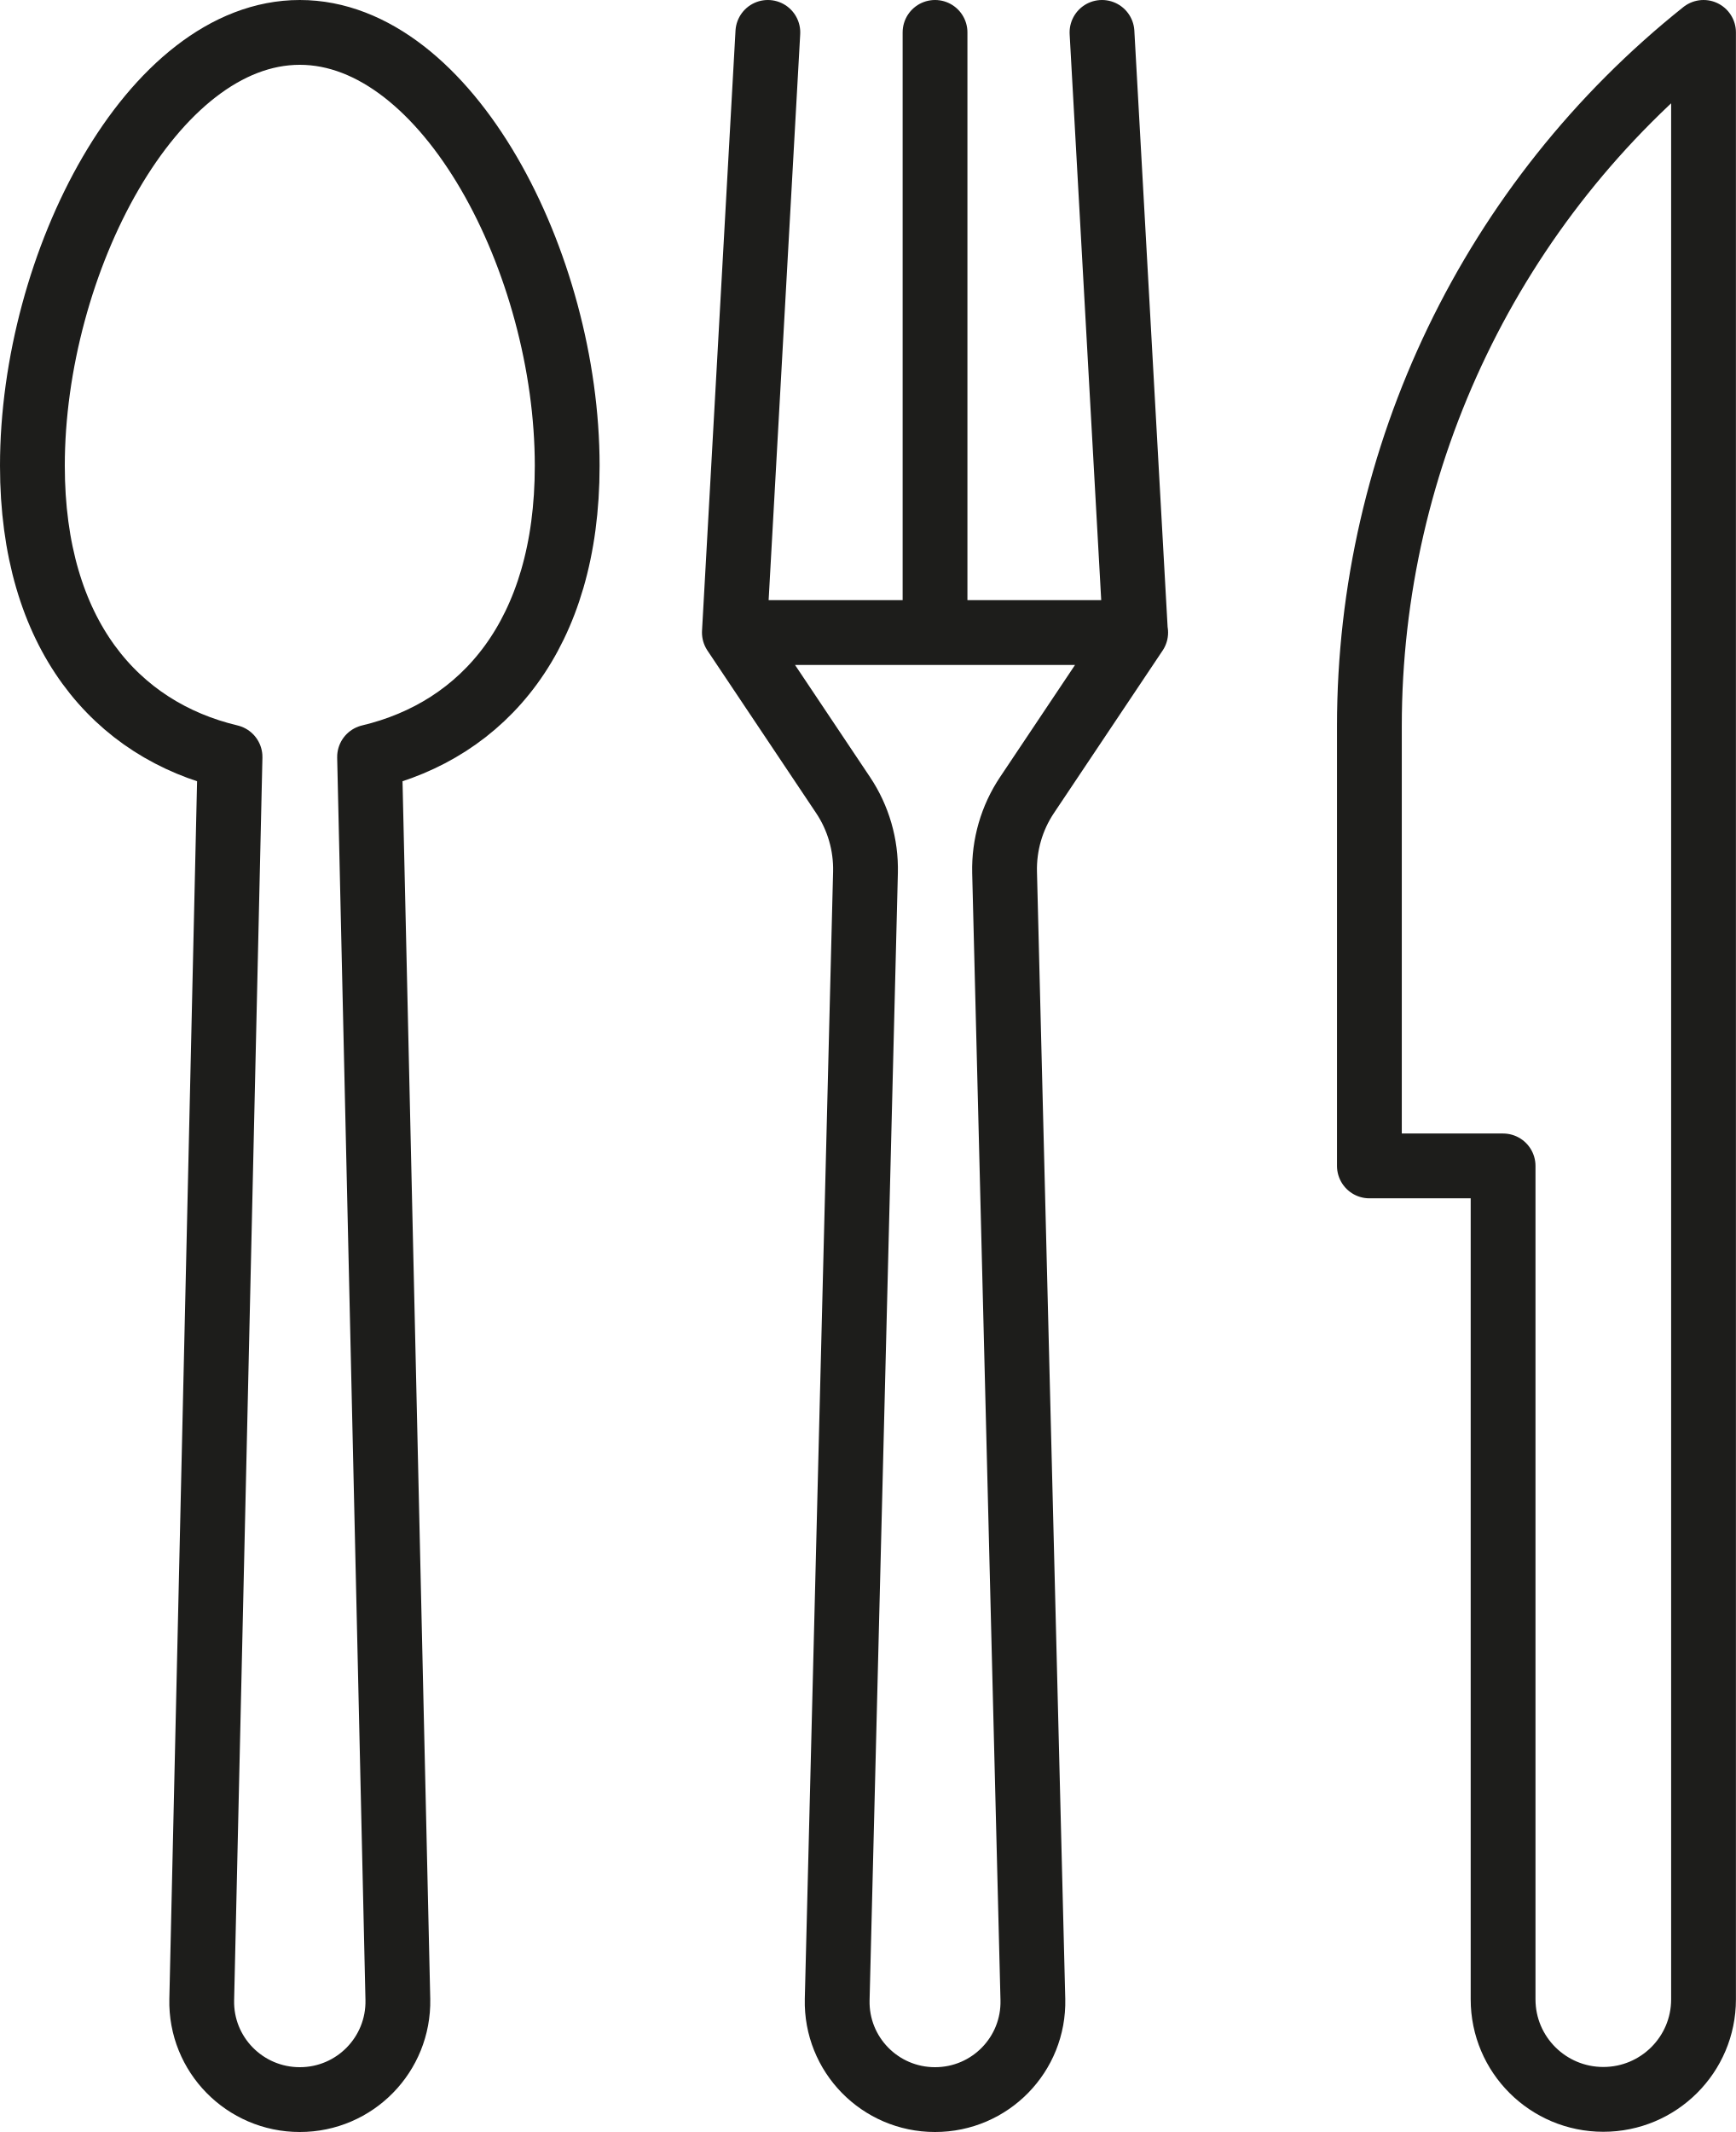
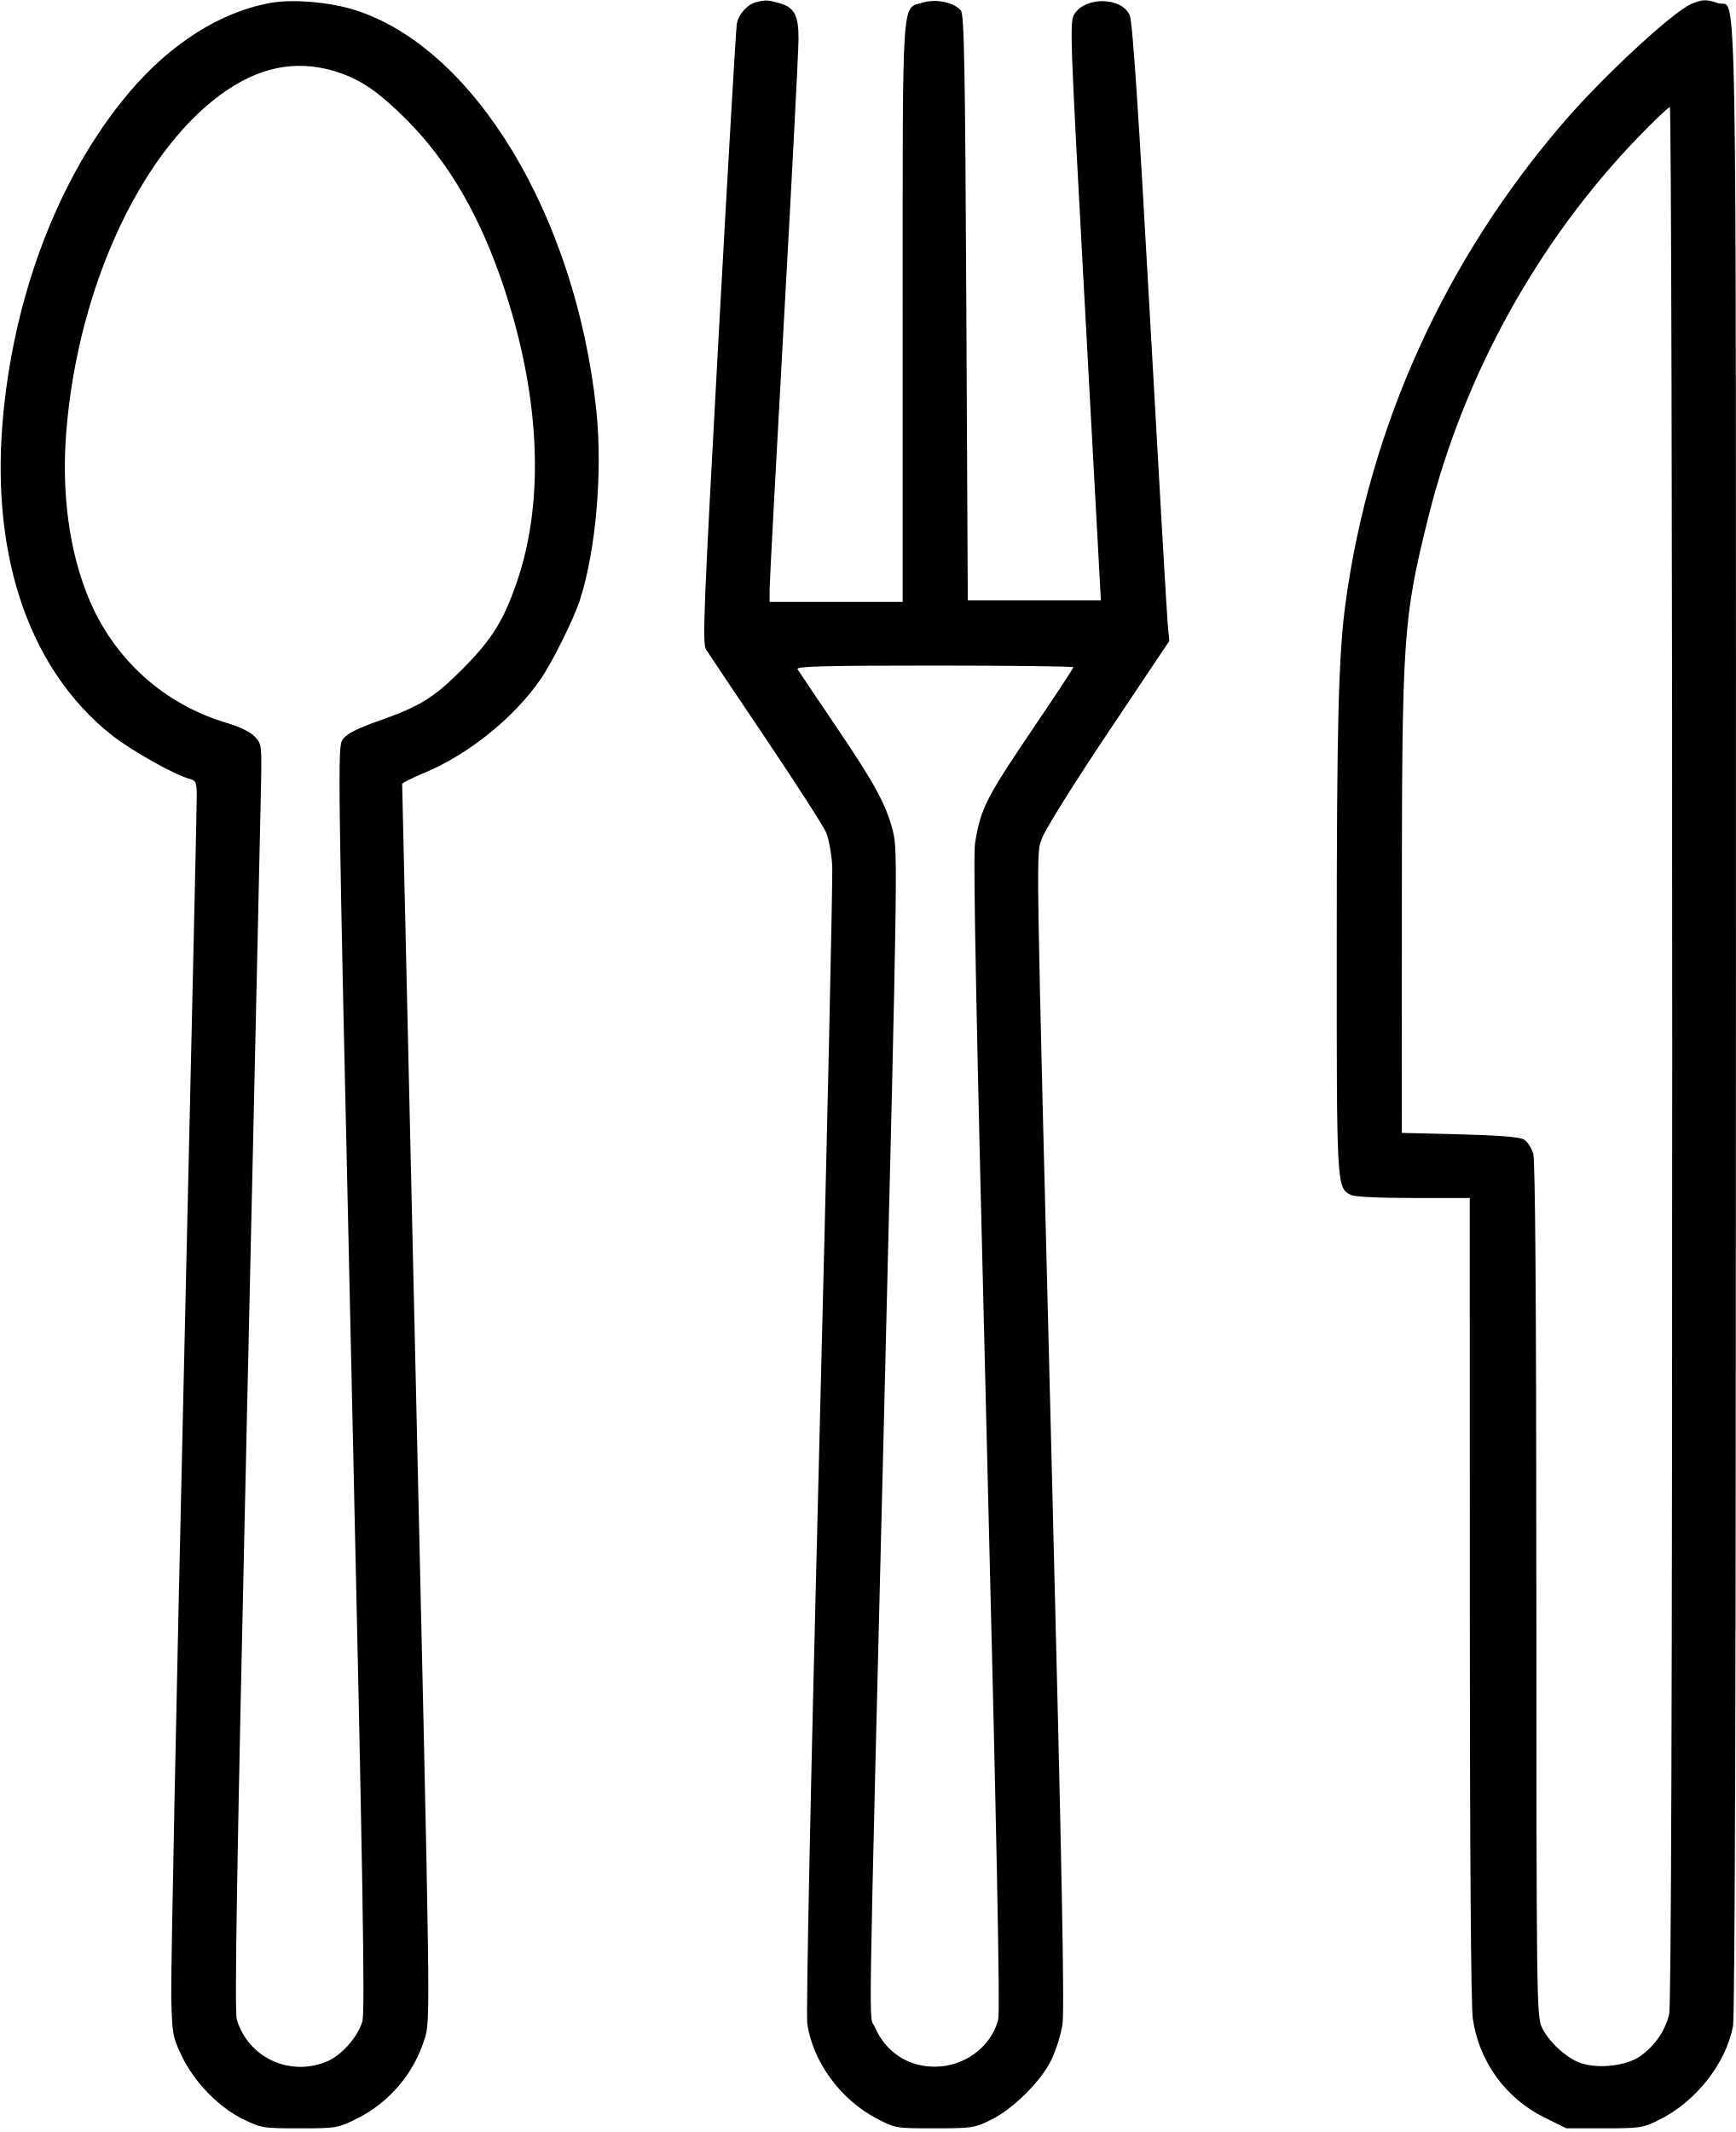
- <svg xmlns="http://www.w3.org/2000/svg" id="a" viewBox="0 0 80.37 98.69">
-   <defs>
-     <style>.b{fill:none;stroke:#1d1d1b;stroke-linecap:round;stroke-linejoin:round;stroke-width:3px;}</style>
-   </defs>
-   <path class="b" d="M26.26,21.56C26.26,12.19,20.72,1.5,13.88,1.5S1.5,12.19,1.5,21.56c0,7.83,3.89,12.23,9.15,13.48l-1.31,57.52c-.06,2.54,1.99,4.63,4.54,4.63h0c2.55,0,4.59-2.09,4.54-4.63l-1.31-57.52c5.26-1.25,9.15-5.64,9.15-13.48h0ZM51.02,1.5l1.55,27.78h-18.57l1.55-27.78m7.74,0V29.28m9.28,0h-18.57l5.03,7.52c.71,1.06,1.07,2.31,1.04,3.58l-1.31,52.18c-.06,2.54,1.98,4.63,4.53,4.63h0c2.55,0,4.59-2.09,4.53-4.63l-1.31-52.18c-.03-1.27,.33-2.52,1.04-3.58l5.03-7.52h0Zm10.83,4.33v20.36h6.19v38.58c0,2.56,2.08,4.63,4.64,4.63h0c2.56,0,4.64-2.07,4.64-4.63V1.5c-9.78,7.8-15.47,19.62-15.47,32.11h0Z" />
+ <svg xmlns="http://www.w3.org/2000/svg" viewBox="0 0 80.37 98.69">
+   <path d="M12.527.134c-2.323.419-4.635 1.884-6.553 4.152C2.719 8.137.576 13.759.11 19.668c-.492 6.248 1.313 11.38 5.05 14.349.92.731 2.932 1.86 3.647 2.046.269.07.302.162.302.861 0 .431-.275 12.688-.611 27.238-.336 14.55-.592 27.269-.57 28.264.04 1.715.064 1.854.473 2.717.576 1.217 1.703 2.386 2.838 2.945.853.42.927.432 2.625.432 1.708 0 1.767-.01 2.652-.445a6.174 6.174 0 0 0 3.137-3.679c.279-.915.288-.297-.433-31.774-.33-14.44-.601-26.291-.601-26.336 0-.046.467-.277 1.038-.516 2.04-.851 4.147-2.55 5.374-4.333.549-.798 1.536-2.789 1.821-3.673.742-2.303 1.056-5.974.752-8.81C26.646 9.981 21.955 2.216 16.436.466c-1.17-.372-2.881-.517-3.909-.332M35.028.096c-.428.103-.839.561-.917 1.02-.039.234-.419 6.773-.845 14.532-.687 12.531-.752 14.142-.578 14.417.108.169 1.354 2.028 2.769 4.131 1.414 2.102 2.67 4.053 2.79 4.336.121.283.247.967.282 1.519.034.553-.235 12.668-.599 26.924-.394 15.43-.618 26.232-.554 26.693.244 1.755 1.538 3.525 3.218 4.402.856.446.88.45 2.672.45 1.728 0 1.844-.017 2.612-.392 1.022-.5 2.314-1.782 2.799-2.777a7.054 7.054 0 0 0 .509-1.608c.105-.636-.015-6.976-.48-25.362-.772-30.534-.745-28.761-.45-29.606.13-.372 1.499-2.56 3.058-4.889l2.823-4.216-.071-.737c-.04-.405-.411-6.822-.825-14.261-.531-9.538-.806-13.651-.934-13.956-.352-.844-2.019-.895-2.556-.079-.234.356-.22.758.46 13.227.385 7.072.714 13.1.729 13.395l.028.536h-6.162l-.067-13.542C44.684 3.064 44.64.672 44.489.49c-.315-.38-1.146-.556-1.758-.372-1 .3-.939-.644-.939 14.342v13.402h-6.161v-.57c0-.313.301-5.964.669-12.557.369-6.594.67-12.413.67-12.93 0-1.115-.191-1.466-.908-1.665-.523-.145-.601-.149-1.034-.044m43.266.093c-.878.391-4.045 3.322-5.861 5.425-5.52 6.389-9.027 14.109-10.139 22.315-.321 2.374-.404 5.561-.406 15.71-.003 11.347-.005 11.323.647 11.672.167.089 1.27.144 2.891.144h2.621l.002 18.519c.002 11.714.052 18.863.138 19.456a6.048 6.048 0 0 0 3.315 4.587l1.019.503h1.748c1.653 0 1.79-.021 2.53-.384 1.709-.839 3.112-2.617 3.436-4.356.089-.474.135-16.461.135-46.722 0-50.632.07-46.599-.82-46.91-.54-.188-.757-.181-1.256.041M15.76 3.382c1.025.358 1.845.937 3.067 2.164 1.965 1.973 3.43 4.507 4.526 7.828 1.657 5.021 1.863 9.811.583 13.549-.616 1.799-1.16 2.674-2.504 4.027-1.333 1.342-1.977 1.743-3.884 2.414-1.005.354-1.48.595-1.667.845-.26.348-.257.555.397 29.59.527 23.353.627 29.347.498 29.776-.22.736-.981 1.585-1.67 1.864-1.716.694-3.617-.202-4.141-1.952-.115-.384-.003-7.04.471-28.075.343-15.164.636-28.336.653-29.27.029-1.634.018-1.712-.295-2.045-.2-.213-.687-.452-1.27-.625-2.964-.875-5.295-2.997-6.458-5.875-.874-2.164-1.221-4.817-.997-7.615.546-6.809 3.573-13.222 7.471-15.829 1.711-1.145 3.426-1.398 5.22-.771m61.66 45.409c-.002 29.495-.048 44.033-.141 44.438-.176.77-.67 1.486-1.354 1.96-.633.438-1.907.586-2.726.316-.659-.218-1.518-1.006-1.822-1.673-.232-.51-.244-1.468-.247-20.226-.003-13.188-.05-19.856-.143-20.192-.077-.275-.272-.577-.435-.67-.198-.113-1.176-.191-2.974-.236l-2.679-.067.004-10.582c.005-12.434.057-13.201 1.215-17.877 1.629-6.579 5.084-12.834 9.749-17.653.731-.755 1.381-1.373 1.443-1.373.062 0 .112 19.726.11 43.835M49.695 30.887c0 .043-.742 1.174-1.649 2.512-2.408 3.551-2.639 3.999-2.903 5.63-.097.594.052 8.176.536 27.394.471 18.729.629 26.72.534 27.074-.342 1.27-1.562 2.17-2.941 2.17-1.242 0-2.271-.683-2.768-1.835-.286-.664-.329 2.16.438-28.807.604-24.391.623-25.634.41-26.501-.313-1.267-.815-2.193-2.694-4.97a321.048 321.048 0 0 1-1.735-2.578c-.081-.133 1.219-.167 6.335-.167 3.541 0 6.437.035 6.437.078" fill-rule="evenodd" />
</svg>
